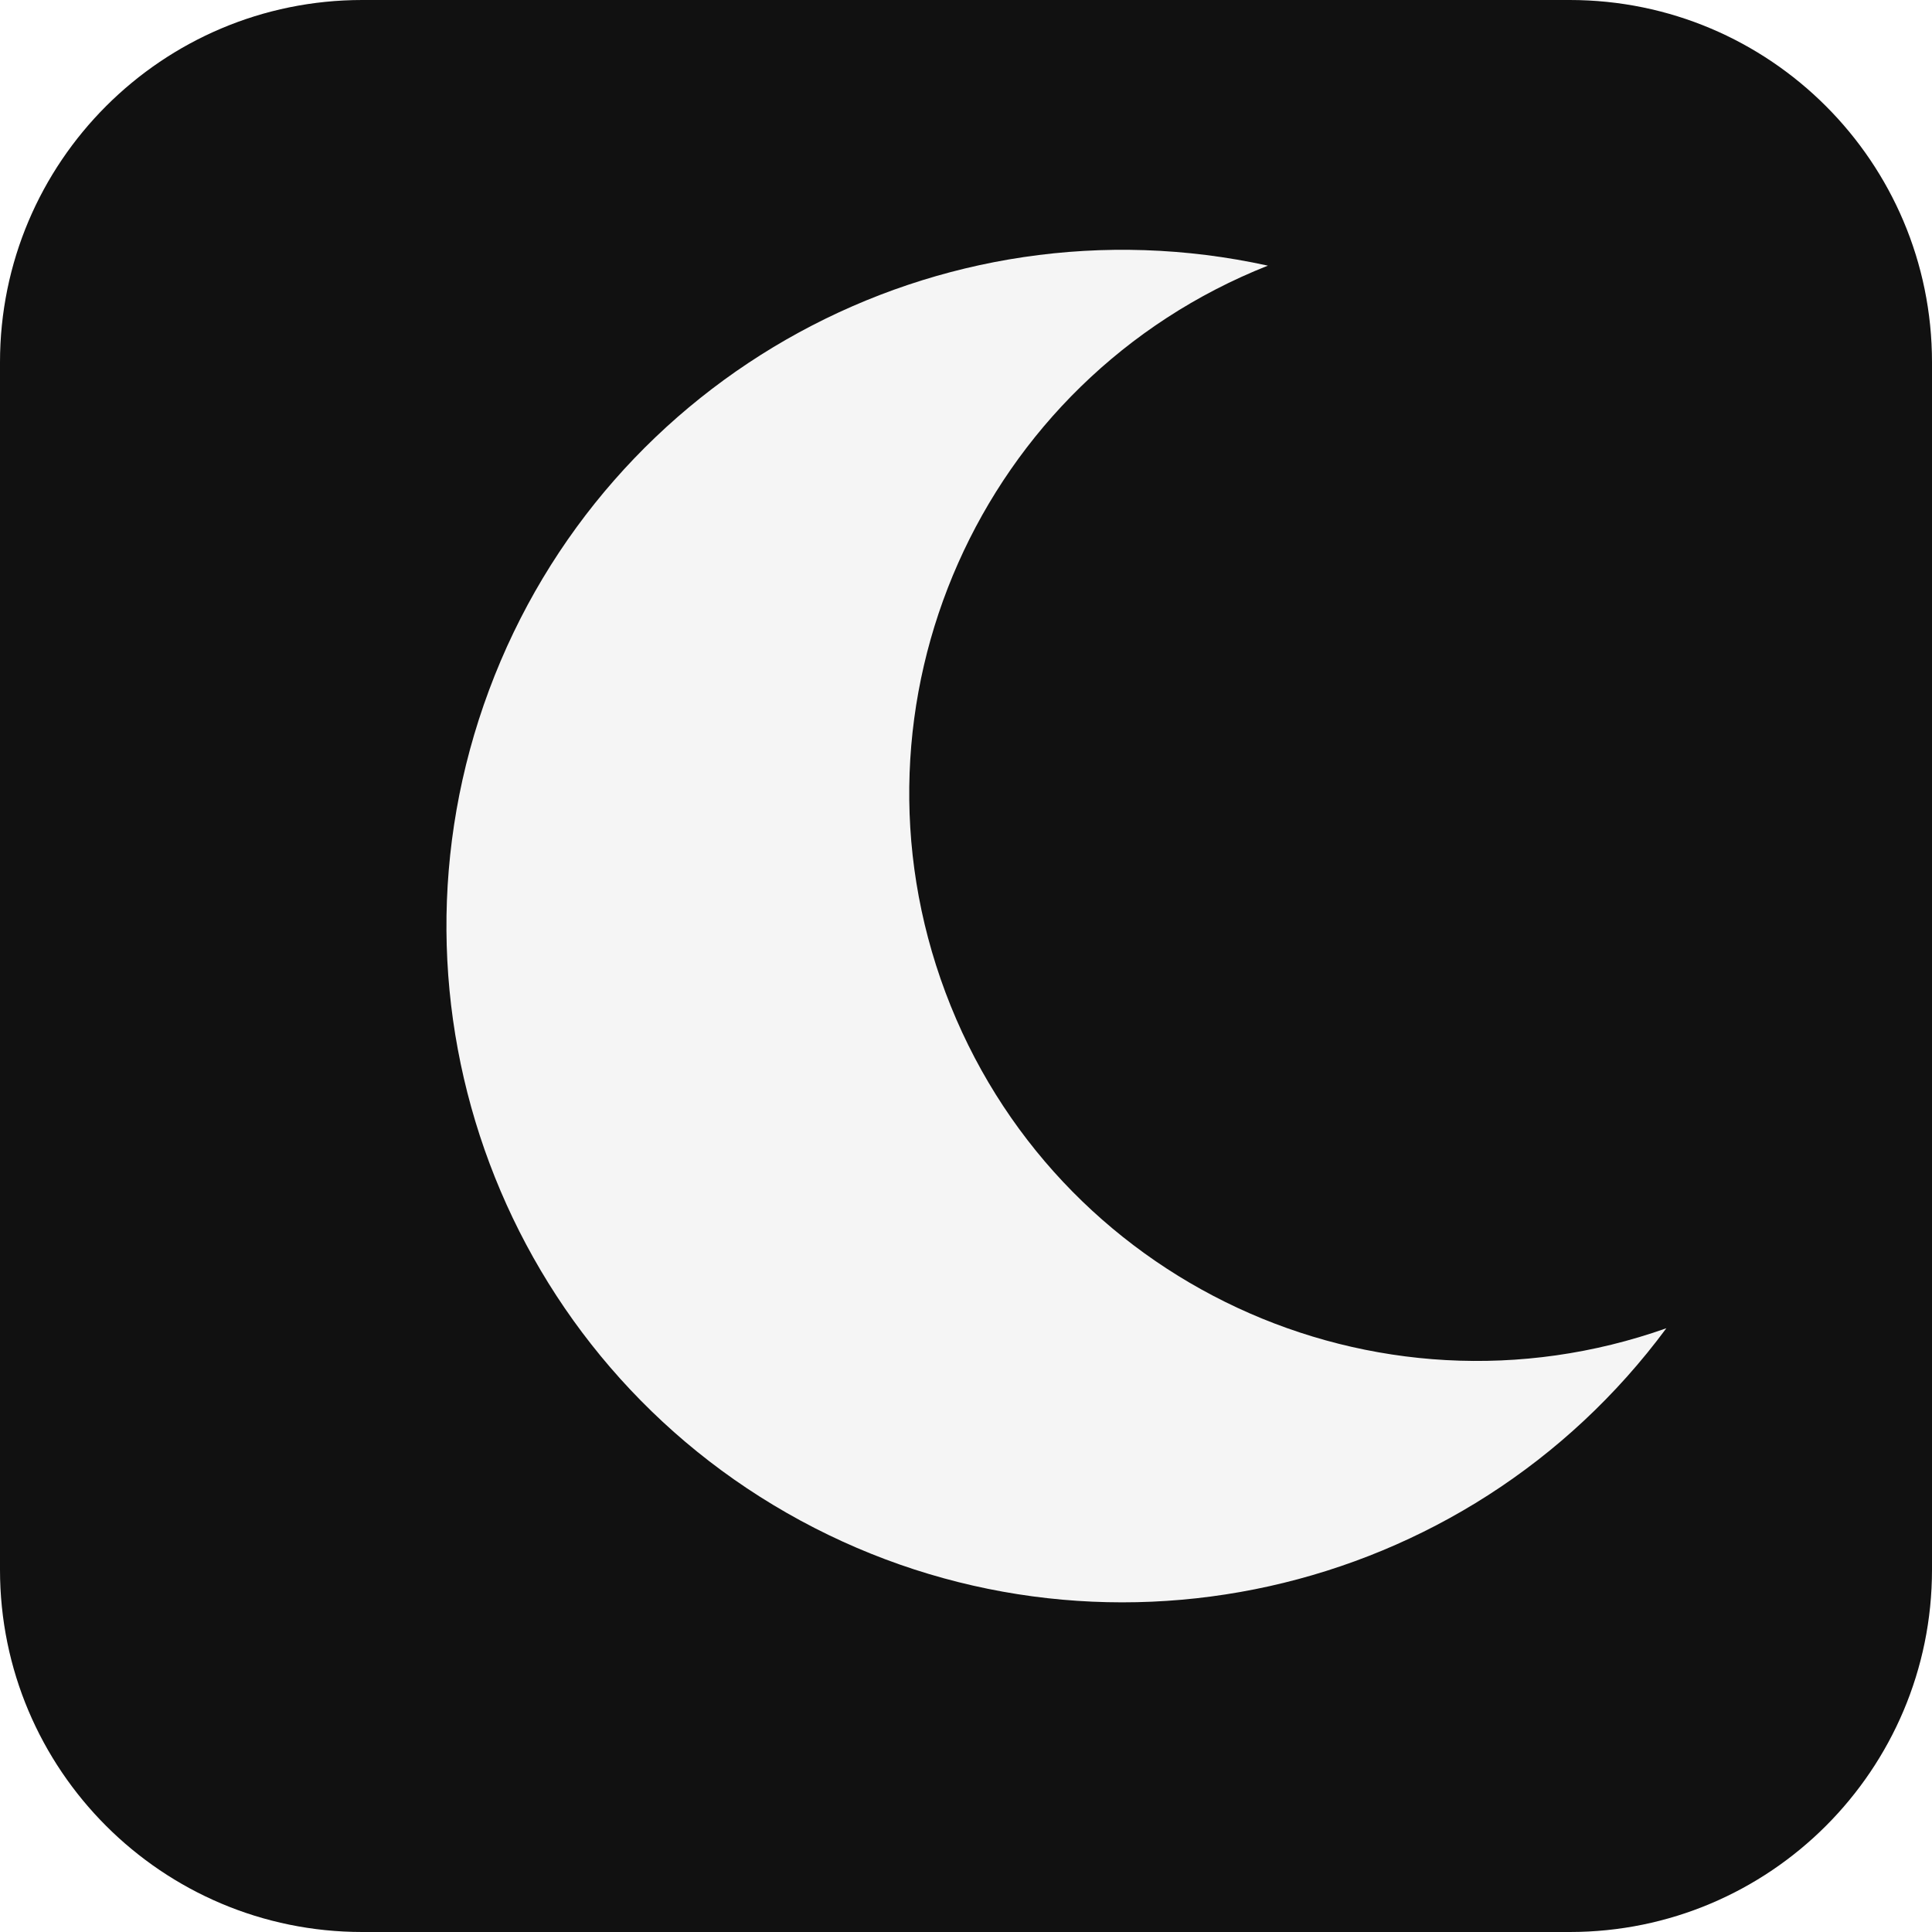
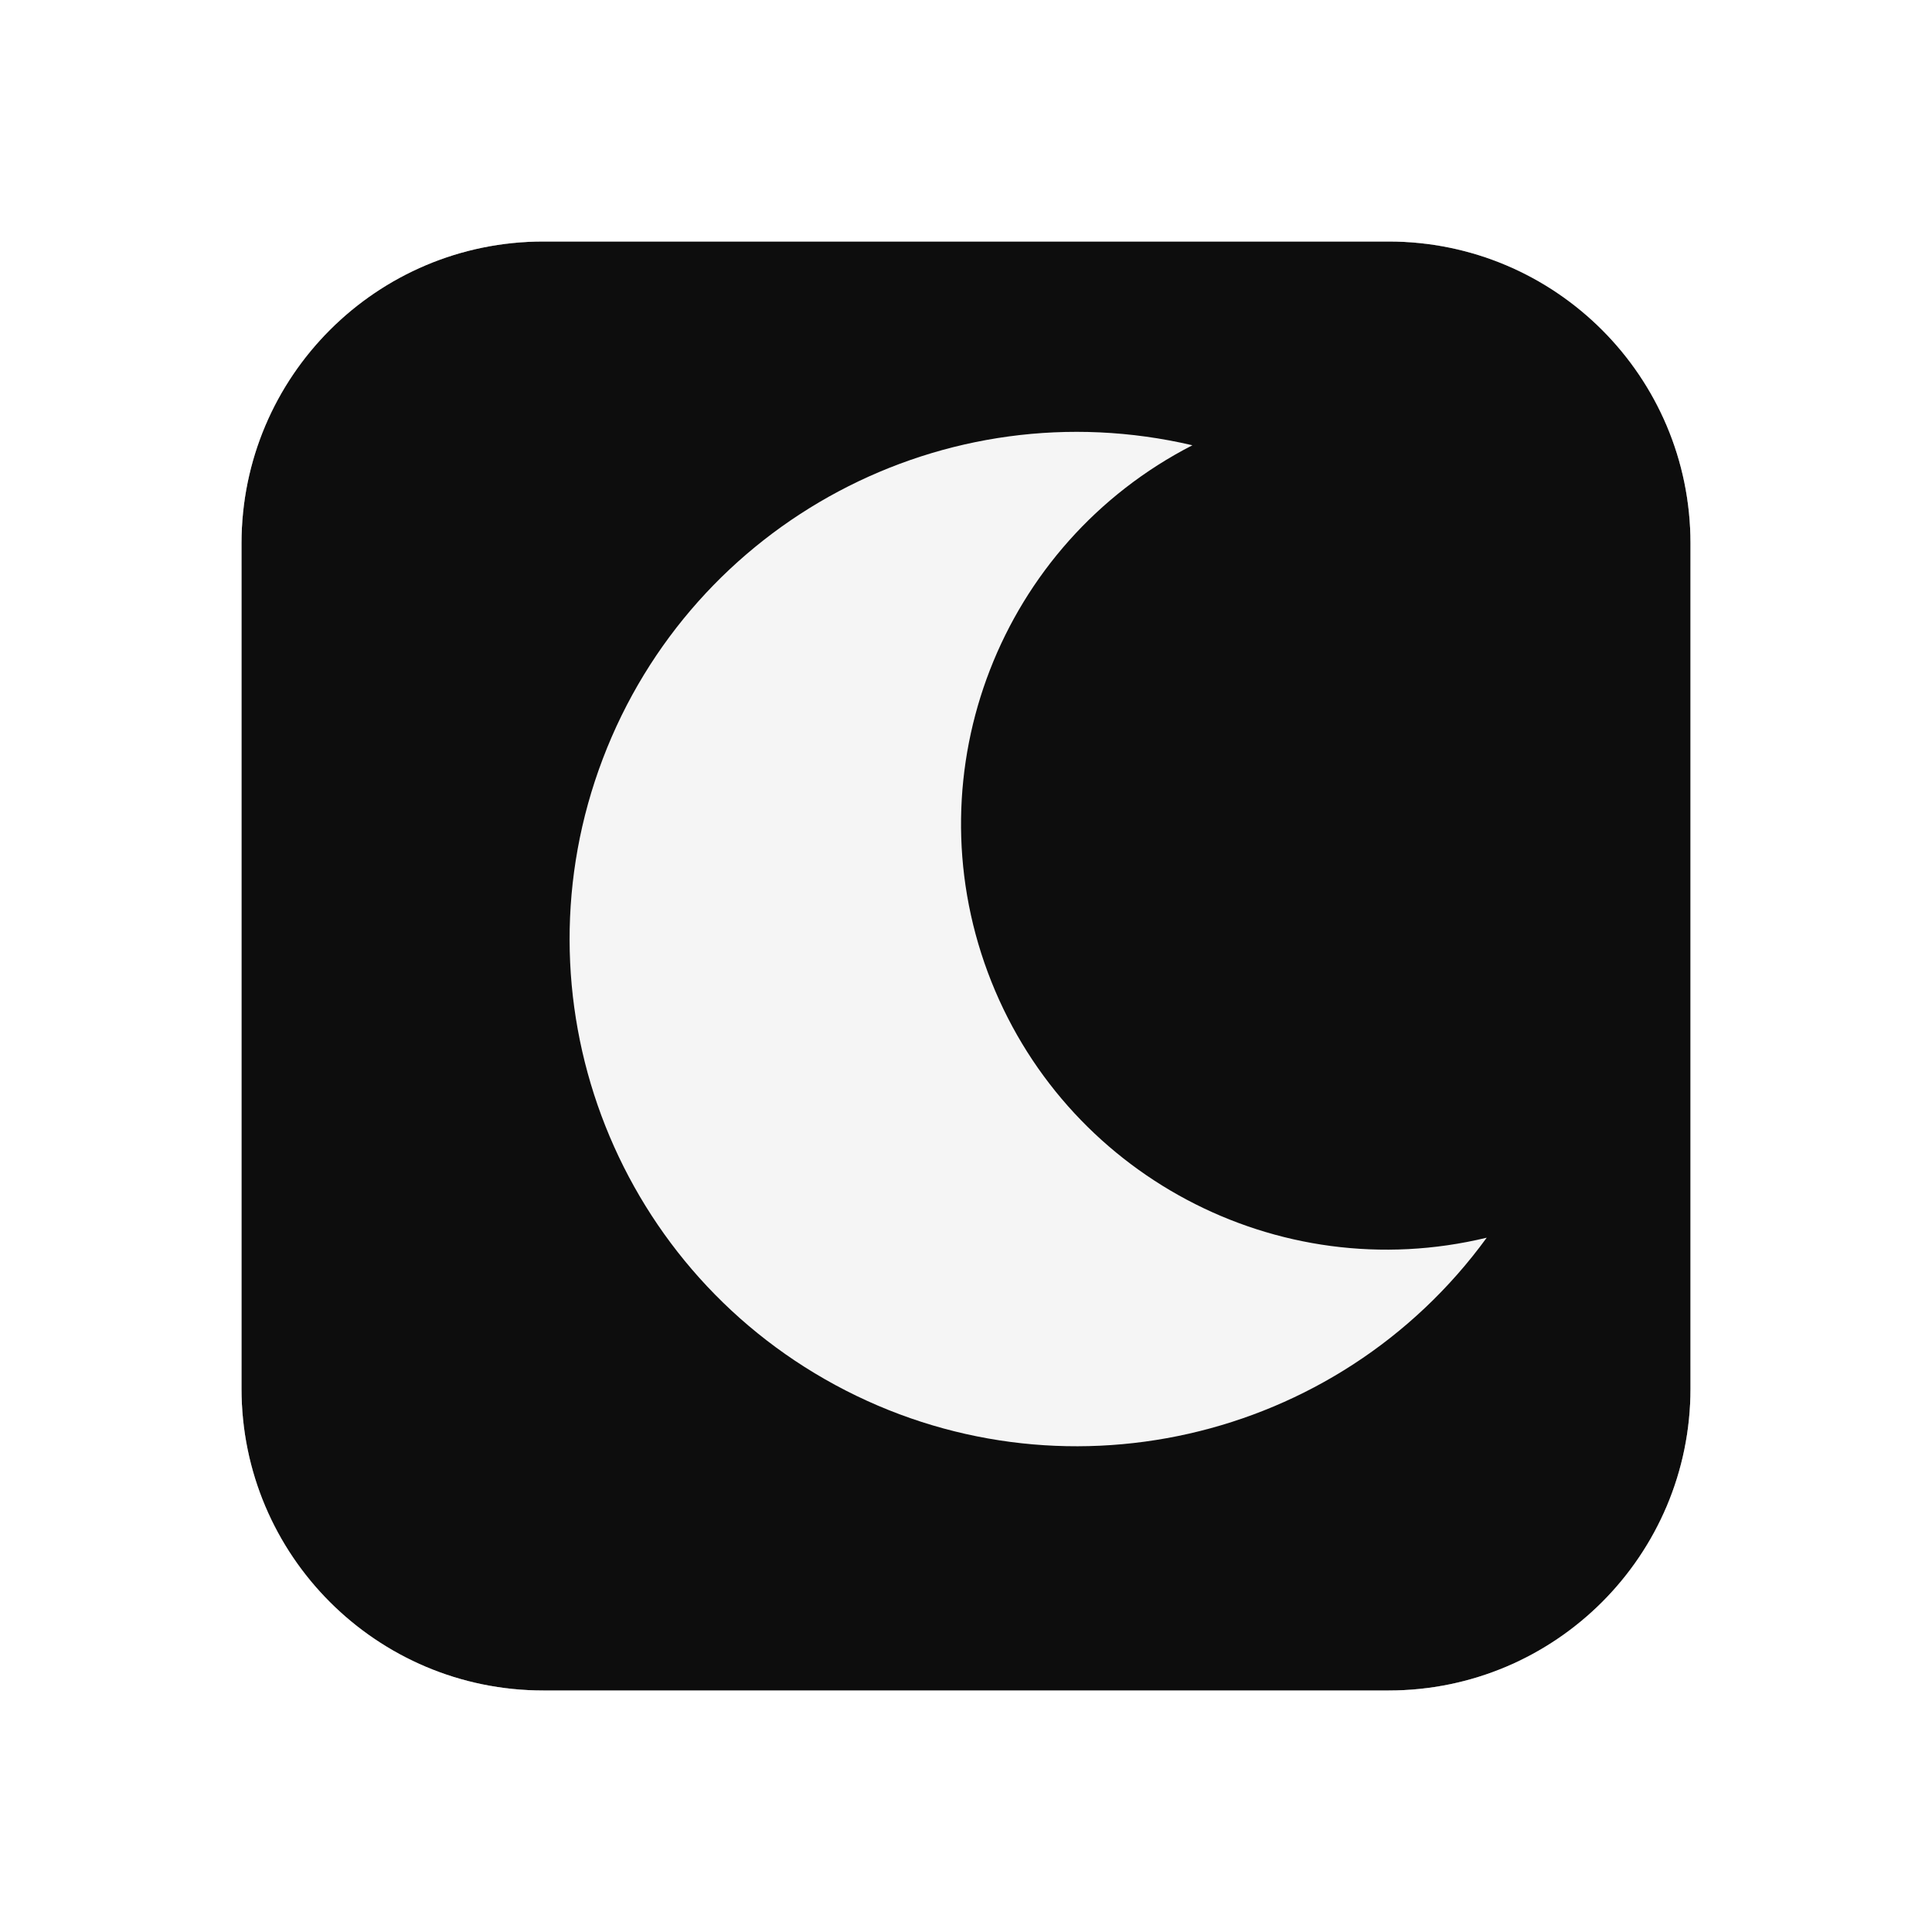
- <svg xmlns="http://www.w3.org/2000/svg" width="16" height="16" viewBox="0 0 16 16">
-   <rect width="16" height="16" rx="3" fill="#111" />
-   <path d="M10.5 2.2A5.6 5.6 0 1 0 13.8 11 4.7 4.7 0 0 1 10.5 2.2Z" fill="#f5f5f5" />
+ <svg xmlns="http://www.w3.org/2000/svg" width="16" height="16" viewBox="0 0 128 128">
+   <defs>
+     <filter id="softGlow" x="8" y="8" width="112" height="112" filterUnits="userSpaceOnUse">
+       <feDropShadow dx="0" dy="0" stdDeviation="2" flood-color="#ffffff" flood-opacity="0.28" />
+     </filter>
+   </defs>
+   <rect x="16" y="16" width="96" height="96" rx="20" fill="#111111" filter="url(#softGlow)" />
+   <path d="M84 18A44.8 44.8 0 1 0 110 88 37.6 37.6 0 0 1 84 18Z" transform="translate(16 16) scale(0.75)" fill="#f5f5f5" />
</svg>
